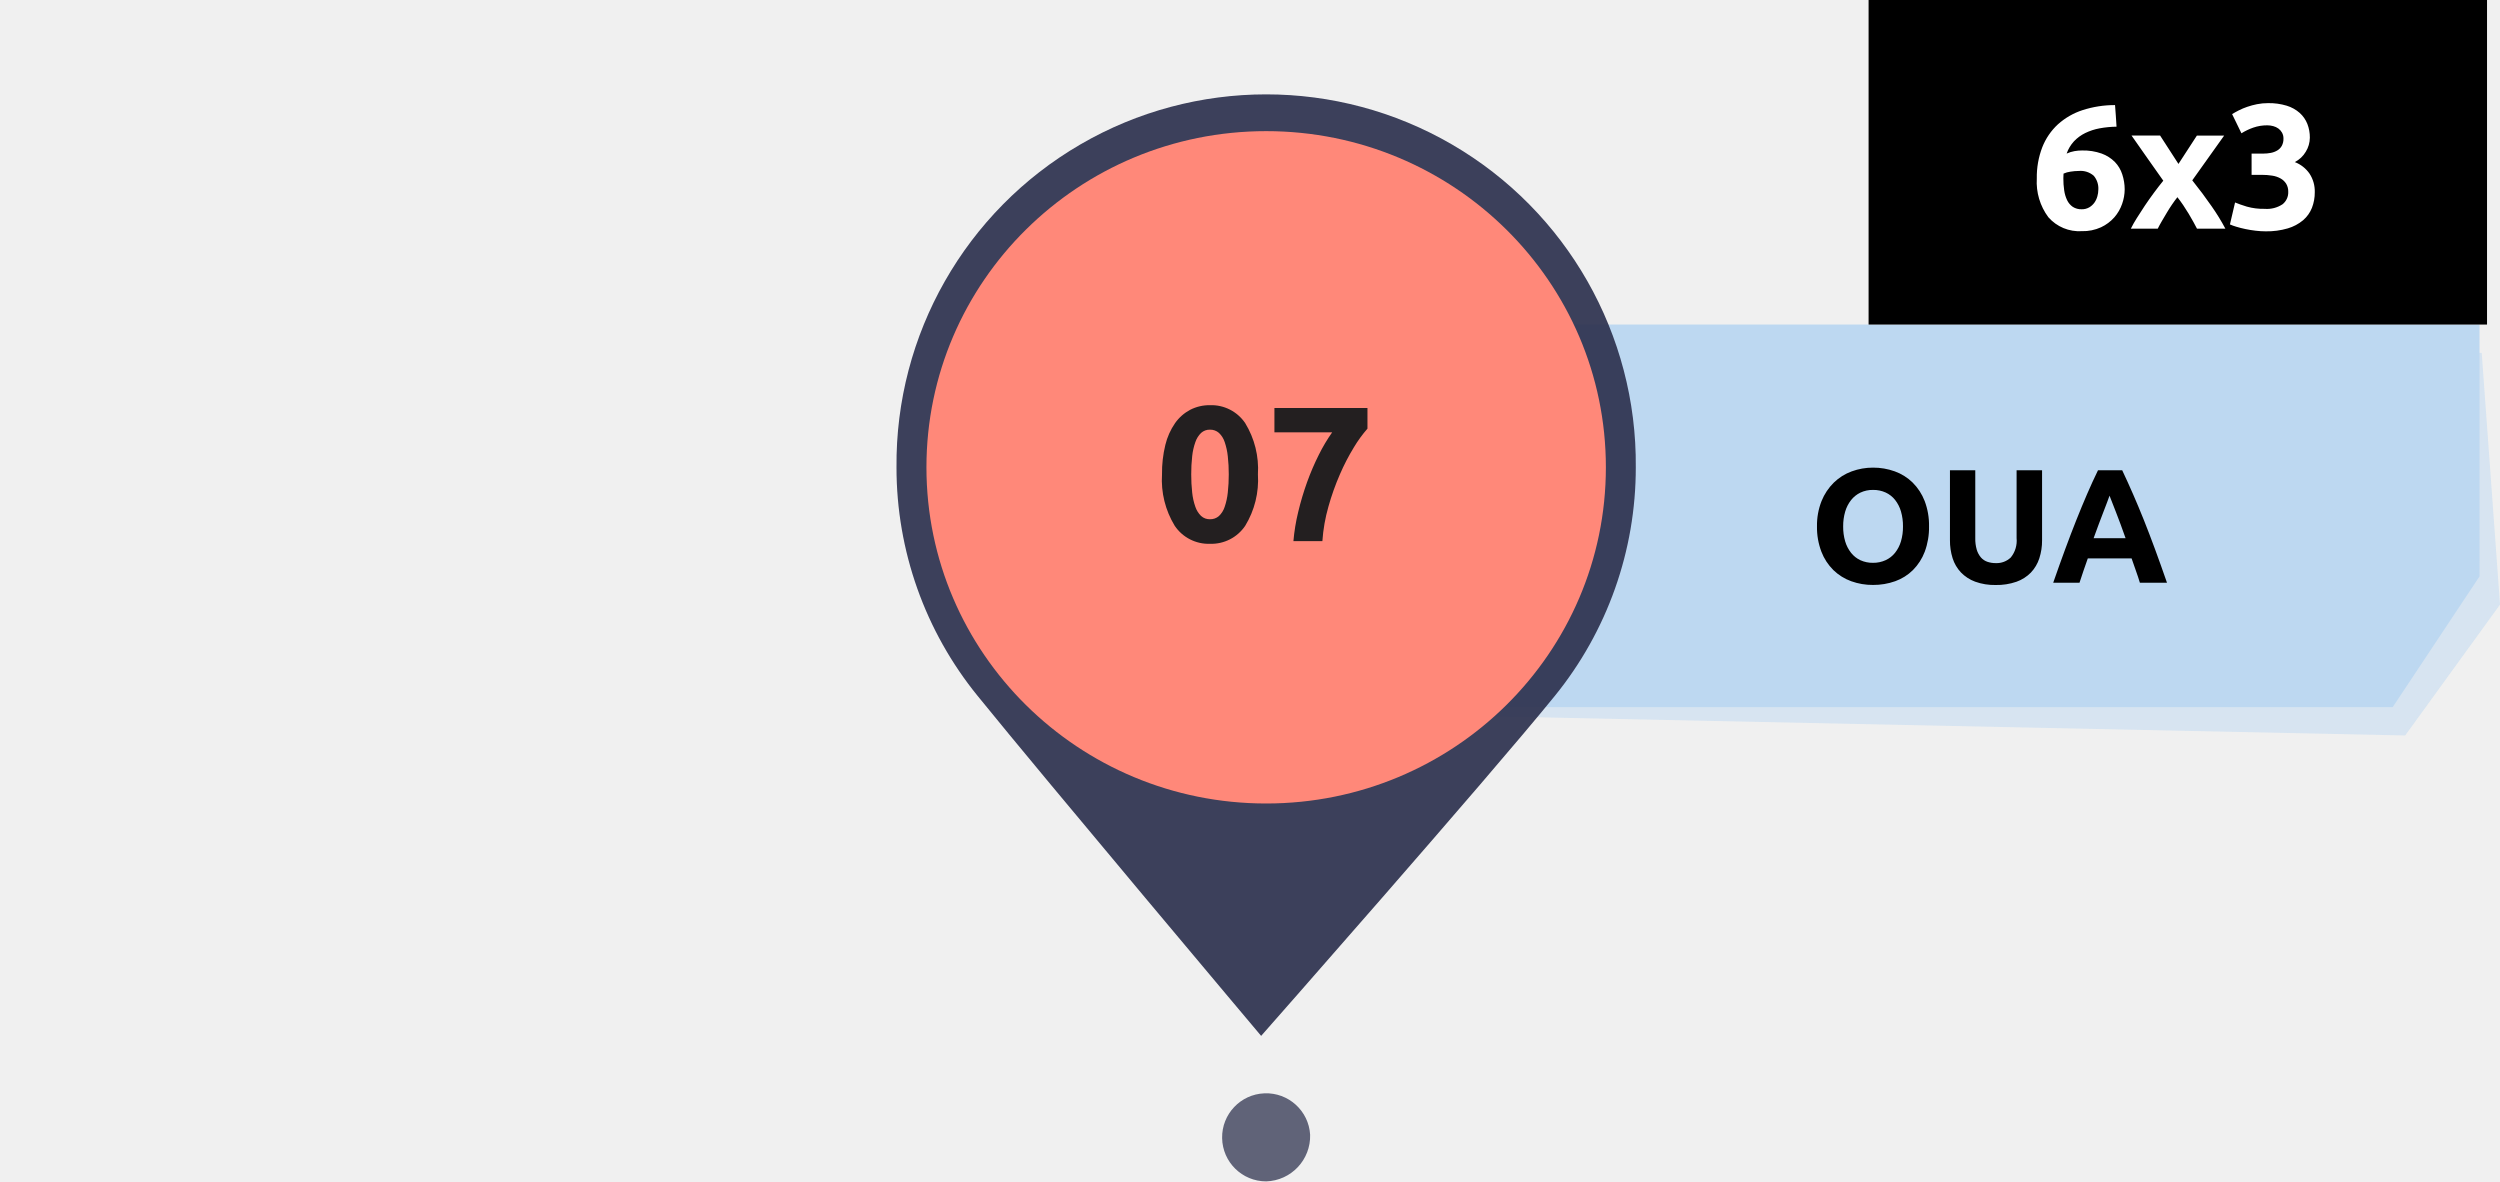
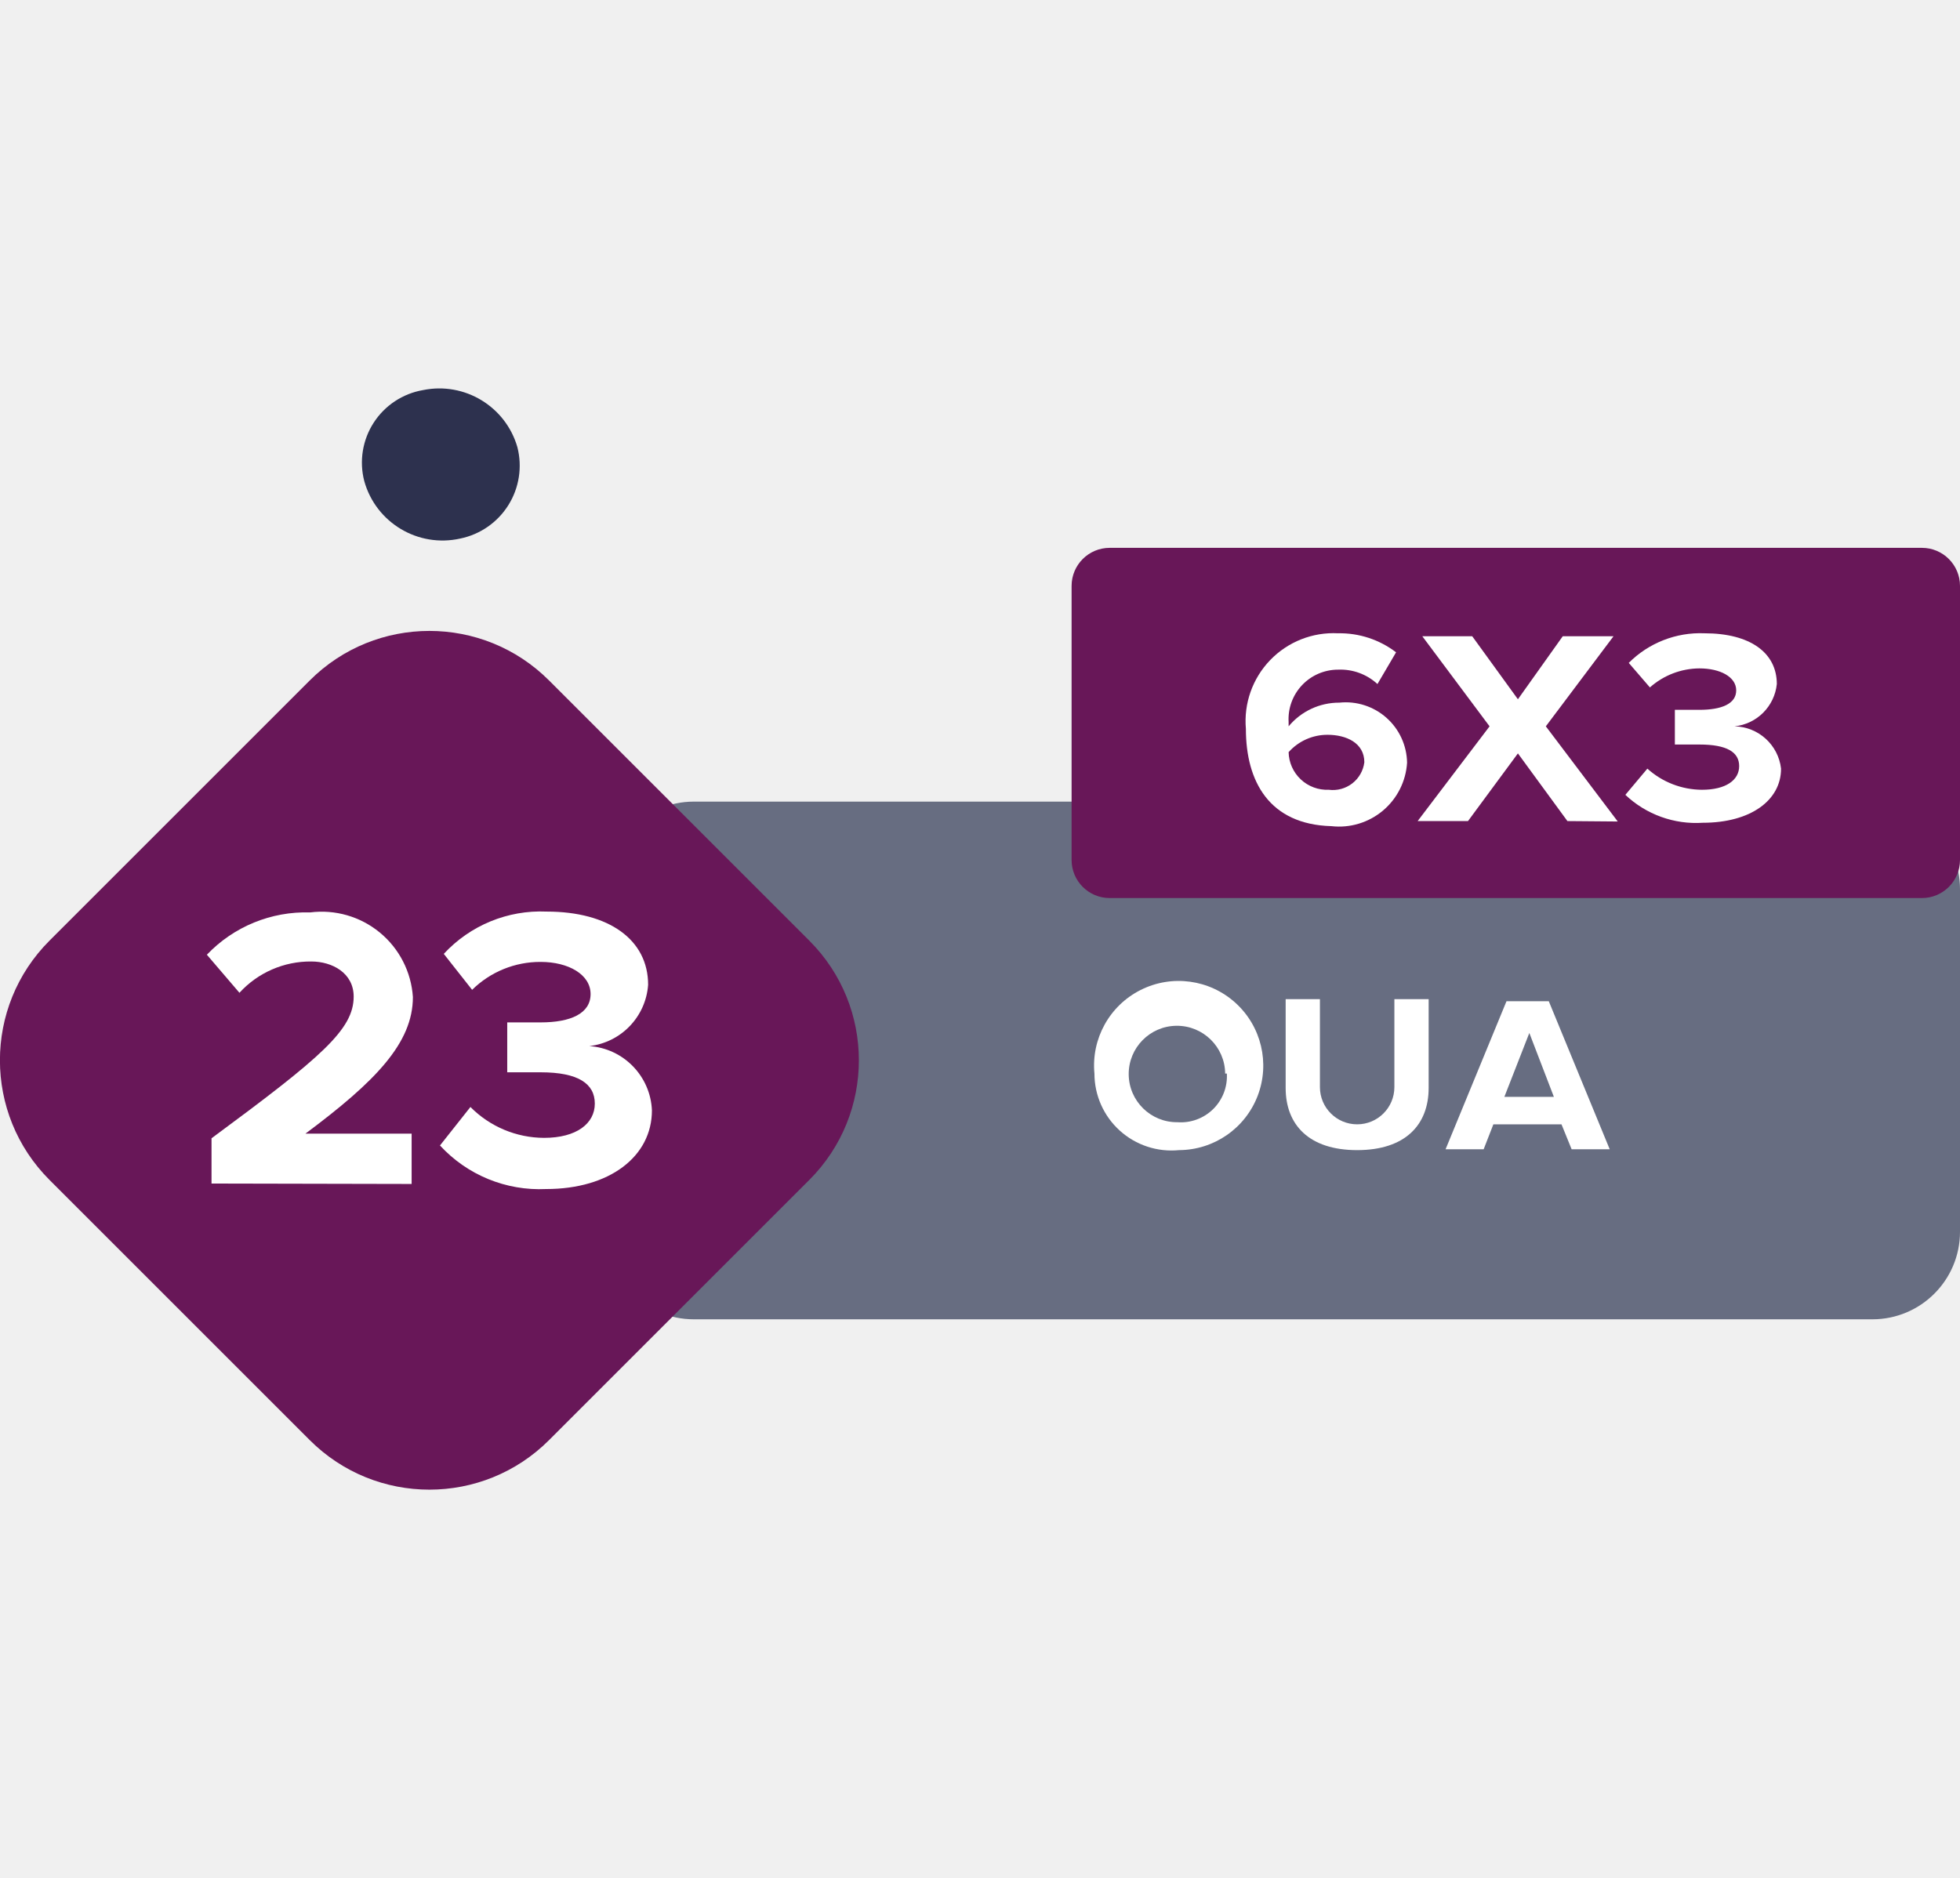
- <svg xmlns="http://www.w3.org/2000/svg" width="169.418" height="80.059" viewBox="0 0 169.418 80.059">
-   <g id="oua" transform="translate(-470.926 -104.601)">
-     <g id="Group_20" data-name="Group 20" transform="translate(553.75 178.334)" opacity="0.92">
-       <g id="Group_19" data-name="Group 19">
-         <path id="Path_27" data-name="Path 27" d="M374.811,48.227a2.985,2.985,0,1,0-2.982,3.16,3.075,3.075,0,0,0,2.982-3.16Z" transform="translate(-368.851 -45.061)" fill="#2d314e" opacity="0.8" />
-       </g>
-     </g>
-     <g id="Group_42" data-name="Group 42" transform="translate(559.915 126.595)">
-       <path id="Path_55" data-name="Path 55" d="M446.657,46.869l-66.843-1.4,1.767-24.527h70.263L453.083,38Z" transform="translate(-372.654 -19.022)" fill="#bdd8f1" opacity="0.5" />
-       <path id="Path_56" data-name="Path 56" d="M444.285,46.16H371.128V20.233H450.17V37.3Z" transform="translate(-371.128 -20.233)" fill="#bdd8f1" />
-       <path id="Path_57" data-name="Path 57" d="M417.3,27.307v9.951l7.382-9.951Z" transform="translate(-345.639 -11.331)" fill="#bdd8f1" />
-     </g>
-     <g id="Group_44" data-name="Group 44" transform="translate(597.555 104.601)">
-       <g id="Group_43" data-name="Group 43">
-         <rect id="Rectangle_26" data-name="Rectangle 26" width="41.91" height="21.994" />
-         <path id="_6x3" data-name="6x3" d="M3.288-3.912a3.579,3.579,0,0,0-.564.048,1.662,1.662,0,0,0-.468.132q0,.048-.006.144t-.006.168A5.287,5.287,0,0,0,2.3-2.6a2.286,2.286,0,0,0,.2.672,1.149,1.149,0,0,0,.384.45,1.049,1.049,0,0,0,.6.162A.974.974,0,0,0,4-1.446a1.154,1.154,0,0,0,.348-.318,1.353,1.353,0,0,0,.2-.426,1.656,1.656,0,0,0,.066-.45,1.335,1.335,0,0,0-.306-.942A1.35,1.35,0,0,0,3.288-3.912ZM3.516-5.3a3.7,3.7,0,0,1,1.326.21,2.438,2.438,0,0,1,.894.57,2.148,2.148,0,0,1,.5.84A3.28,3.28,0,0,1,6.4-2.664a3.005,3.005,0,0,1-.174.984,2.749,2.749,0,0,1-.528.912,2.766,2.766,0,0,1-.9.672A2.935,2.935,0,0,1,3.5.168,2.782,2.782,0,0,1,1.224-.78,4,4,0,0,1,.444-3.4,5.654,5.654,0,0,1,.816-5.52,4.187,4.187,0,0,1,1.878-7.074a4.635,4.635,0,0,1,1.668-.96,7.085,7.085,0,0,1,2.2-.342Q5.772-8,5.8-7.65t.048.738A6.823,6.823,0,0,0,4.7-6.8a3.8,3.8,0,0,0-.972.318,2.66,2.66,0,0,0-.762.558,2.388,2.388,0,0,0-.5.834A2.22,2.22,0,0,1,3-5.256,3.021,3.021,0,0,1,3.516-5.3Zm6.528.912,1.248-1.92H13.14L10.98-3.276q.72.9,1.308,1.752A14.425,14.425,0,0,1,13.224,0H11.3l-.24-.45q-.144-.27-.324-.564T10.362-1.6q-.2-.294-.39-.534-.18.228-.366.5t-.354.558q-.168.282-.33.558T8.64,0H6.816a7.862,7.862,0,0,1,.4-.708q.252-.408.546-.846t.618-.876q.324-.438.636-.822-.54-.756-1.08-1.53L6.864-6.312H8.8ZM15.96.18a5.913,5.913,0,0,1-.684-.042q-.36-.042-.7-.114t-.612-.156a3.525,3.525,0,0,1-.432-.156l.348-1.488q.312.132.8.282a4.145,4.145,0,0,0,1.206.15A1.913,1.913,0,0,0,17.1-1.656a1.026,1.026,0,0,0,.384-.84,1.015,1.015,0,0,0-.138-.546,1.055,1.055,0,0,0-.378-.36,1.679,1.679,0,0,0-.57-.192,4.348,4.348,0,0,0-.7-.054H15v-1.44h.792a2.658,2.658,0,0,0,.51-.048A1.361,1.361,0,0,0,16.74-5.3a.848.848,0,0,0,.306-.312.987.987,0,0,0,.114-.5.785.785,0,0,0-.1-.4.862.862,0,0,0-.246-.276,1.072,1.072,0,0,0-.348-.162,1.521,1.521,0,0,0-.4-.054,2.824,2.824,0,0,0-.954.156,3.983,3.983,0,0,0-.8.384L13.68-7.764q.192-.12.45-.252a4.441,4.441,0,0,1,.57-.24,5.209,5.209,0,0,1,.666-.18,3.758,3.758,0,0,1,.75-.072,4.1,4.1,0,0,1,1.266.174,2.379,2.379,0,0,1,.882.492,1.983,1.983,0,0,1,.516.744,2.513,2.513,0,0,1,.168.93,1.836,1.836,0,0,1-.276.954,1.821,1.821,0,0,1-.744.7,2.156,2.156,0,0,1,1,.786,2.181,2.181,0,0,1,.354,1.254,2.865,2.865,0,0,1-.192,1.062,2.142,2.142,0,0,1-.6.84,2.879,2.879,0,0,1-1.038.552A5.007,5.007,0,0,1,15.96.18Z" transform="translate(10.955 15.497)" fill="#fff" />
-       </g>
-     </g>
-     <ellipse id="Ellipse_10" data-name="Ellipse 10" cx="23.022" cy="22.782" rx="23.022" ry="22.782" transform="translate(533.708 113.488)" fill="#eee9de" />
-     <path id="Path_58" data-name="Path 58" d="M410.8,45.163a25.051,25.051,0,1,0-50.1,0,24.513,24.513,0,0,0,5.5,15.492c4.59,5.668,19.211,23.037,19.211,23.037s15.308-17.369,19.9-23.037A24.53,24.53,0,0,0,410.8,45.163Z" transform="translate(170.979 91.108)" fill="#2d314e" opacity="0.92" />
-     <path id="OUA-2" data-name="OUA" d="M2.321-3.817A3.465,3.465,0,0,0,2.458-2.8a2.312,2.312,0,0,0,.4.775,1.753,1.753,0,0,0,.632.5,1.993,1.993,0,0,0,.858.176A2,2,0,0,0,5.2-1.529a1.741,1.741,0,0,0,.638-.5,2.312,2.312,0,0,0,.4-.775,3.465,3.465,0,0,0,.137-1.012,3.521,3.521,0,0,0-.137-1.017,2.305,2.305,0,0,0-.4-.781,1.741,1.741,0,0,0-.638-.5,2,2,0,0,0-.852-.176,1.942,1.942,0,0,0-.858.182,1.808,1.808,0,0,0-.632.506,2.305,2.305,0,0,0-.4.781A3.48,3.48,0,0,0,2.321-3.817Zm5.819,0A4.691,4.691,0,0,1,7.849-2.1a3.54,3.54,0,0,1-.8,1.243,3.274,3.274,0,0,1-1.2.754,4.376,4.376,0,0,1-1.5.253A4.264,4.264,0,0,1,2.871-.1a3.389,3.389,0,0,1-1.21-.754A3.523,3.523,0,0,1,.847-2.1a4.613,4.613,0,0,1-.3-1.721A4.466,4.466,0,0,1,.858-5.538a3.668,3.668,0,0,1,.831-1.248A3.415,3.415,0,0,1,2.9-7.546,4.155,4.155,0,0,1,4.345-7.8a4.264,4.264,0,0,1,1.474.253,3.352,3.352,0,0,1,1.21.759,3.58,3.58,0,0,1,.814,1.248A4.613,4.613,0,0,1,8.14-3.817ZM12.65.154a3.839,3.839,0,0,1-1.386-.226A2.582,2.582,0,0,1,10.3-.7a2.5,2.5,0,0,1-.561-.957,3.932,3.932,0,0,1-.181-1.227V-7.623h1.716v4.6a2.586,2.586,0,0,0,.1.786,1.449,1.449,0,0,0,.286.528,1.021,1.021,0,0,0,.44.292,1.748,1.748,0,0,0,.566.088,1.387,1.387,0,0,0,1.017-.385,1.8,1.8,0,0,0,.391-1.309v-4.6H15.8v4.741a3.876,3.876,0,0,1-.187,1.232,2.521,2.521,0,0,1-.572.963,2.565,2.565,0,0,1-.979.622A4.055,4.055,0,0,1,12.65.154ZM22.429,0q-.121-.4-.27-.814t-.292-.836H18.9q-.143.418-.292.836T18.337,0H16.555q.429-1.232.814-2.277t.753-1.969q.368-.924.726-1.754t.743-1.623H21.23q.374.792.737,1.623T22.7-4.246q.368.924.753,1.969T24.266,0ZM20.372-5.9q-.055.165-.165.451l-.253.66q-.143.374-.314.825t-.347.946h2.167q-.176-.5-.341-.946t-.313-.825q-.149-.374-.258-.66T20.372-5.9Z" transform="translate(593.511 144.091)" />
-     <ellipse id="Ellipse_11" data-name="Ellipse 11" cx="23.022" cy="22.782" rx="23.022" ry="22.782" transform="translate(533.708 113.488)" fill="#ff8879" />
-     <path id="_07" data-name="07" d="M6.942-4.524a5.974,5.974,0,0,1-.865,3.49A2.768,2.768,0,0,1,3.692.182,2.768,2.768,0,0,1,1.307-1.033a5.974,5.974,0,0,1-.865-3.49,7.953,7.953,0,0,1,.227-2,4.408,4.408,0,0,1,.656-1.469A2.926,2.926,0,0,1,2.353-8.9a2.851,2.851,0,0,1,1.339-.312A2.768,2.768,0,0,1,6.077-8,5.948,5.948,0,0,1,6.942-4.524Zm-1.976,0A10.577,10.577,0,0,0,4.9-5.753a4.421,4.421,0,0,0-.208-.955,1.483,1.483,0,0,0-.39-.624.883.883,0,0,0-.611-.221.859.859,0,0,0-.6.221,1.573,1.573,0,0,0-.39.624,4.159,4.159,0,0,0-.214.955,10.577,10.577,0,0,0-.065,1.229,10.748,10.748,0,0,0,.065,1.235,4.167,4.167,0,0,0,.214.962,1.573,1.573,0,0,0,.39.624.859.859,0,0,0,.6.221A.883.883,0,0,0,4.3-1.7a1.483,1.483,0,0,0,.39-.624A4.428,4.428,0,0,0,4.9-3.289,10.748,10.748,0,0,0,4.966-4.524ZM9.347,0a13.022,13.022,0,0,1,.325-1.976,18.92,18.92,0,0,1,.6-2.015,17,17,0,0,1,.8-1.865,11.562,11.562,0,0,1,.9-1.514H8.06V-9.022h6.305v1.4a8.721,8.721,0,0,0-.917,1.261A14.6,14.6,0,0,0,12.5-4.531a16.869,16.869,0,0,0-.78,2.191A11.33,11.33,0,0,0,11.31,0Z" transform="translate(549.23 141.271)" fill="#231f20" />
-     <g id="Group_66" data-name="Group 66" transform="translate(-445.705 -152.518)">
-       <rect id="Rectangle_41" data-name="Rectangle 41" width="60.753" height="56" transform="translate(916.631 263)" fill="none" />
+ <svg xmlns="http://www.w3.org/2000/svg" width="100" height="95.826" viewBox="0 0 46.33 26.05">
+   <defs>
+     <style>.cls-1{fill:#676d81;}.cls-2{fill:#fff;}.cls-3{fill:#681758;}.cls-4{fill:#2d314e;}</style>
+   </defs>
+   <g id="Layer_2" data-name="Layer 2">
+     <g id="Layer_1-2" data-name="Layer 1">
+       <rect class="cls-1" x="14.33" y="9.78" width="32" height="12.24" rx="2.07" />
+       <path class="cls-2" d="M25.87,16.21a2,2,0,1,1,2,1.81A1.82,1.82,0,0,1,25.87,16.21Zm3.09,0a1.14,1.14,0,1,0-1.13,1.15A1.09,1.09,0,0,0,29,16.21Z" />
+       <path class="cls-2" d="M30.39,16.55v-2.1h.81v2.08a.88.88,0,0,0,1.76,0V14.45h.81v2.1c0,.87-.55,1.47-1.69,1.47S30.39,17.42,30.39,16.55Z" />
+       <path class="cls-2" d="M37.15,18l-.24-.59H35.3l-.23.59h-.9l1.44-3.5h1L38.05,18Zm-1-2.75-.59,1.51h1.17Z" />
+       <rect class="cls-3" x="1.8" y="7.55" width="16.7" height="16.7" rx="4" transform="translate(-8.27 11.83) rotate(-45)" />
+       <path class="cls-2" d="M5,18.81V17.74c2.6-1.92,3.36-2.57,3.36-3.35,0-.56-.51-.83-1-.83a2.27,2.27,0,0,0-1.7.74l-.77-.9a3.23,3.23,0,0,1,2.44-1,2.16,2.16,0,0,1,2.43,2c0,1.09-.89,2-2.54,3.23H9.73v1.19Z" />
+       <path class="cls-2" d="M10.4,17.91l.72-.91a2.46,2.46,0,0,0,1.74.73c.77,0,1.2-.34,1.2-.81s-.39-.74-1.28-.74l-.79,0V15h.79c.71,0,1.18-.21,1.18-.67s-.52-.76-1.18-.76a2.29,2.29,0,0,0-1.62.66l-.67-.85a3.12,3.12,0,0,1,2.43-1c1.48,0,2.4.67,2.4,1.73a1.57,1.57,0,0,1-1.39,1.45,1.59,1.59,0,0,1,1.48,1.52c0,1.09-1,1.86-2.5,1.86A3.2,3.2,0,0,1,10.4,17.91Z" />
+       <path class="cls-4" d="M8.61,2.2A1.74,1.74,0,0,1,10,.05,1.92,1.92,0,0,1,12.23,1.4a1.76,1.76,0,0,1-1.35,2.16A1.92,1.92,0,0,1,8.61,2.2" />
+       <rect class="cls-3" x="25.33" y="3.78" width="21" height="8.28" rx="0.9" />
+       <path class="cls-2" d="M29.45,8.06A2.08,2.08,0,0,1,31.63,5.8,2.19,2.19,0,0,1,33,6.25L32.56,7a1.29,1.29,0,0,0-.93-.34,1.17,1.17,0,0,0-1.17,1.24V8a1.55,1.55,0,0,1,1.2-.56,1.45,1.45,0,0,1,1.6,1.42,1.61,1.61,0,0,1-1.79,1.5C30,10.32,29.45,9.3,29.45,8.06Zm2.8.79c0-.46-.43-.65-.87-.65a1.23,1.23,0,0,0-.92.41.91.91,0,0,0,.95.89A.75.75,0,0,0,32.25,8.85Z" />
+       <path class="cls-2" d="M37.05,10.24l-1.17-1.6-1.18,1.6H33.51L35.21,8,33.62,5.87H34.8l1.08,1.49,1.06-1.49h1.2L36.54,8l1.7,2.25Z" />
+       <path class="cls-2" d="M38.42,9.62,38.94,9a1.94,1.94,0,0,0,1.29.5c.57,0,.88-.23.88-.56s-.29-.51-.94-.51l-.58,0V7.61h.58c.52,0,.87-.14.87-.46s-.38-.52-.87-.52A1.78,1.78,0,0,0,39,7.08l-.5-.58a2.39,2.39,0,0,1,1.79-.7C41.37,5.8,42,6.26,42,7a1.12,1.12,0,0,1-1,1,1.13,1.13,0,0,1,1.1,1c0,.75-.72,1.28-1.85,1.28A2.43,2.43,0,0,1,38.42,9.62Z" />
    </g>
  </g>
</svg>
